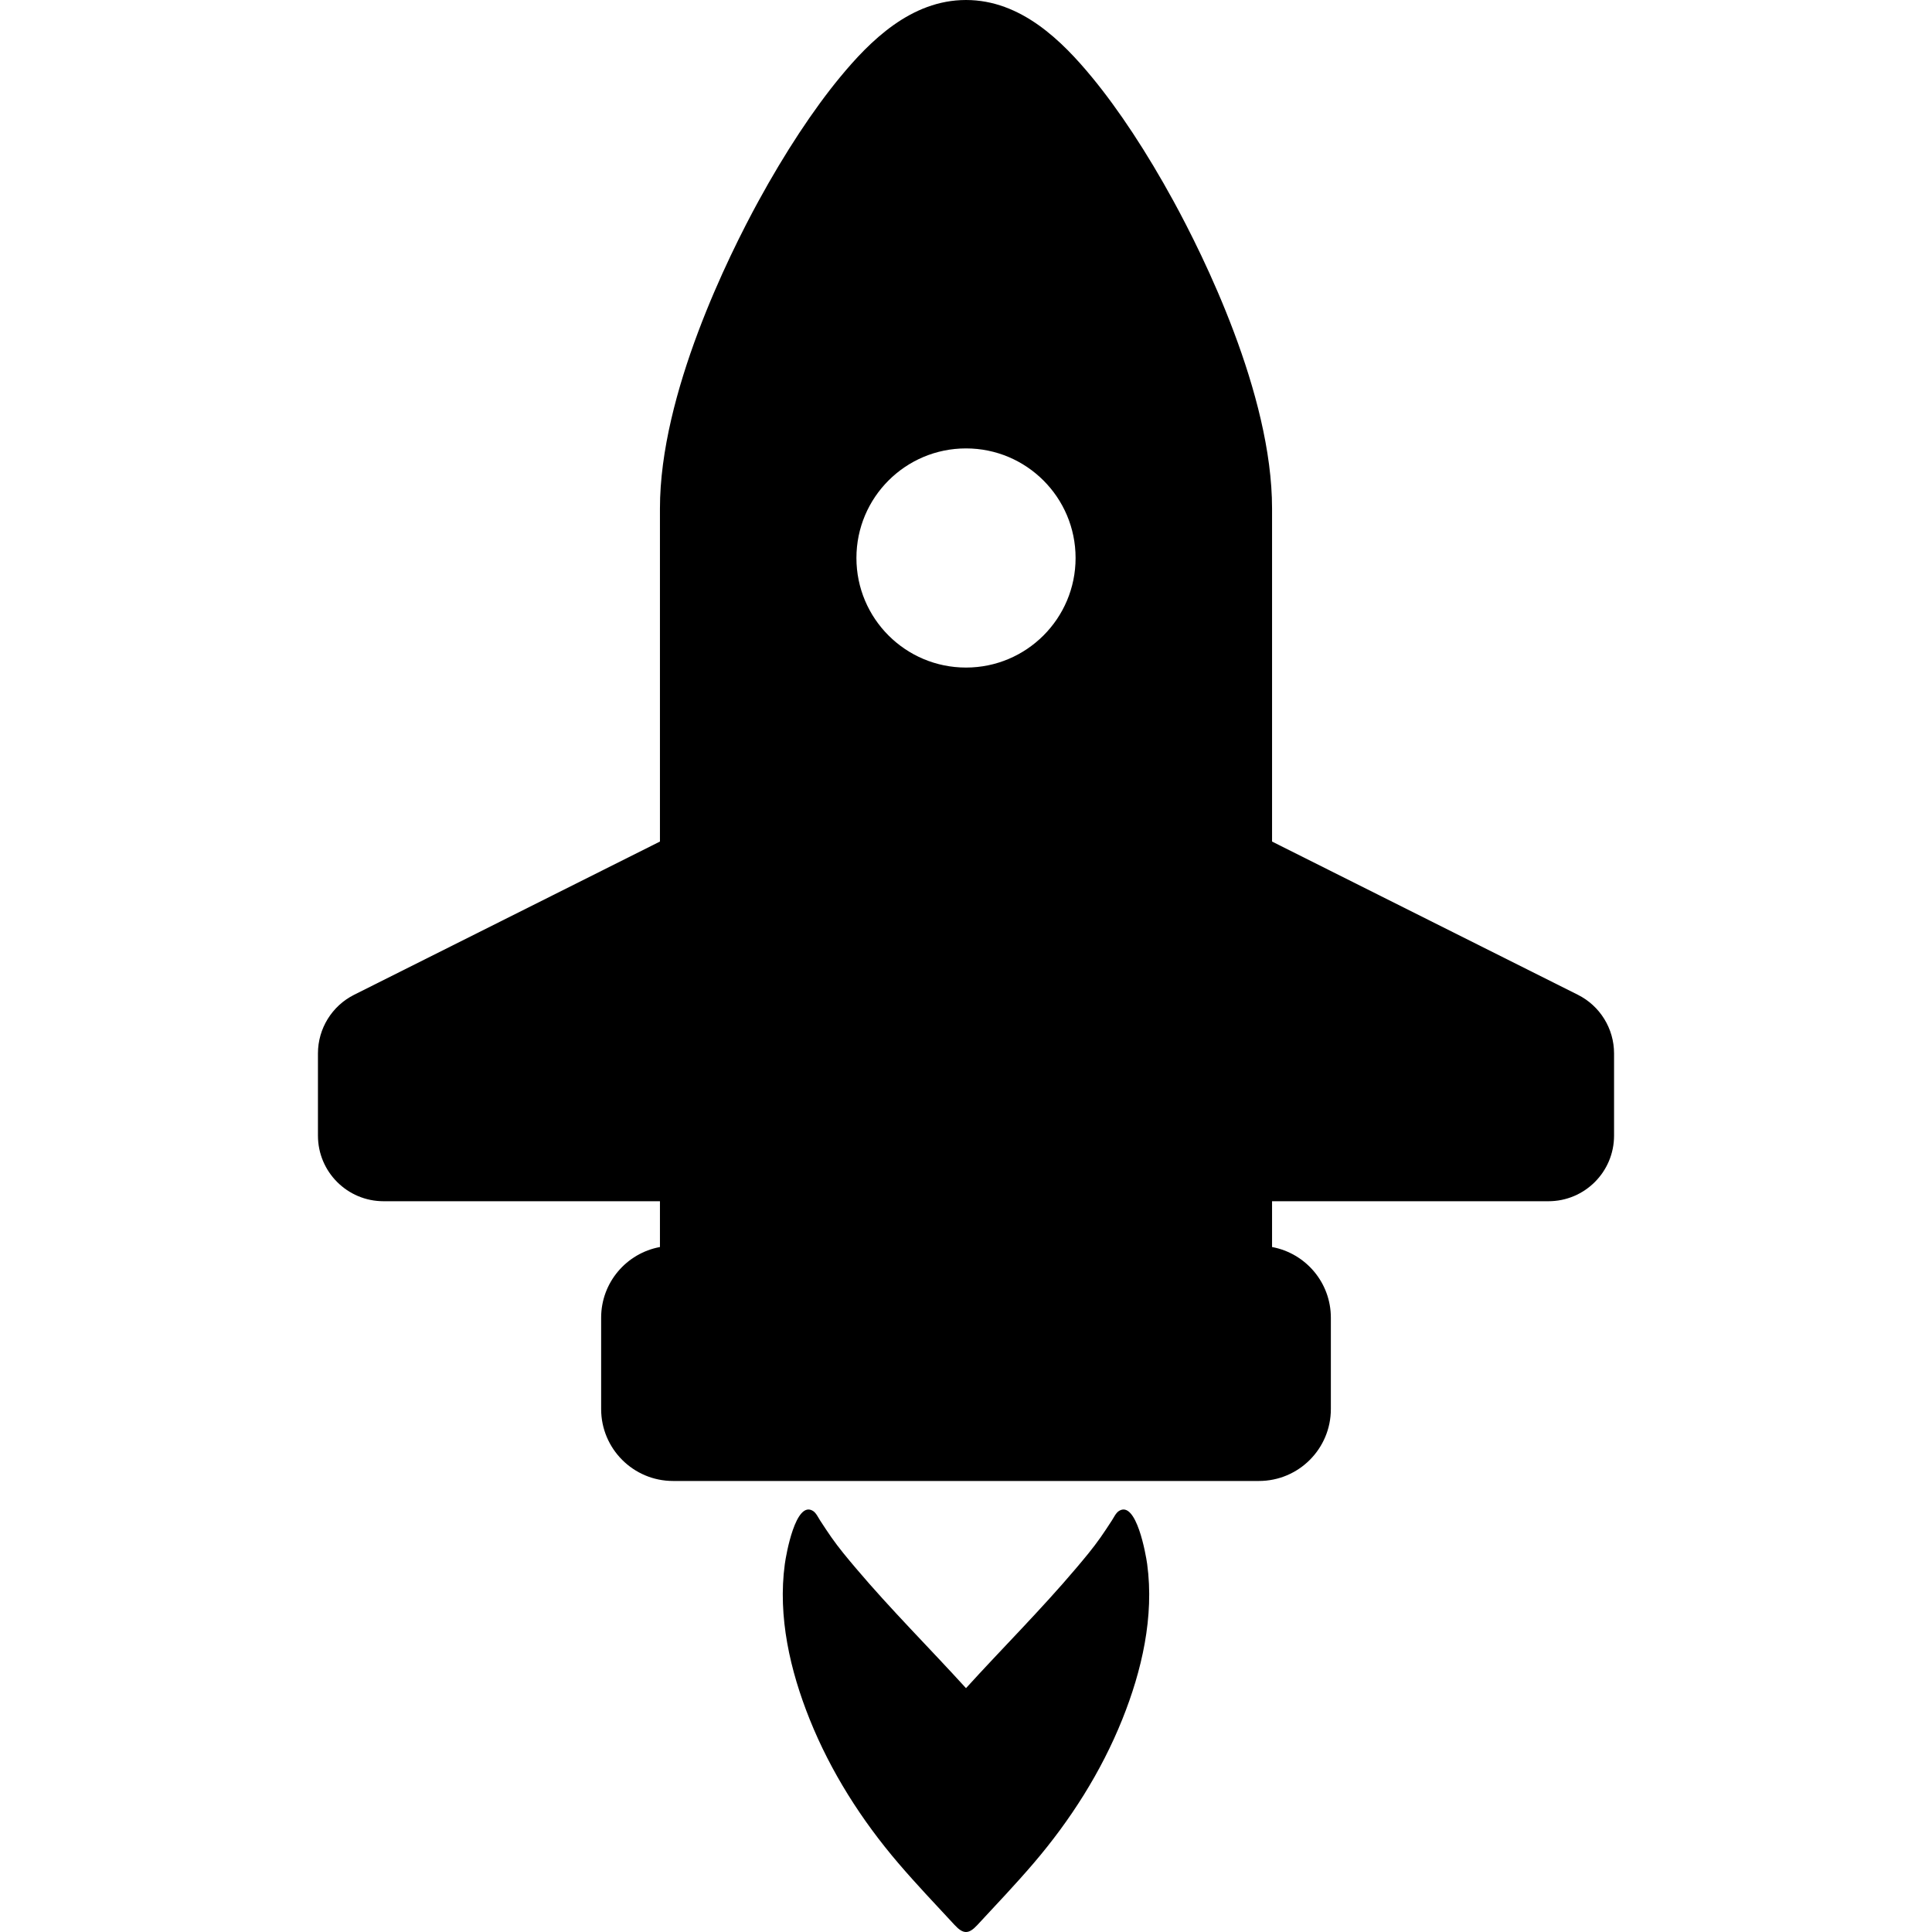
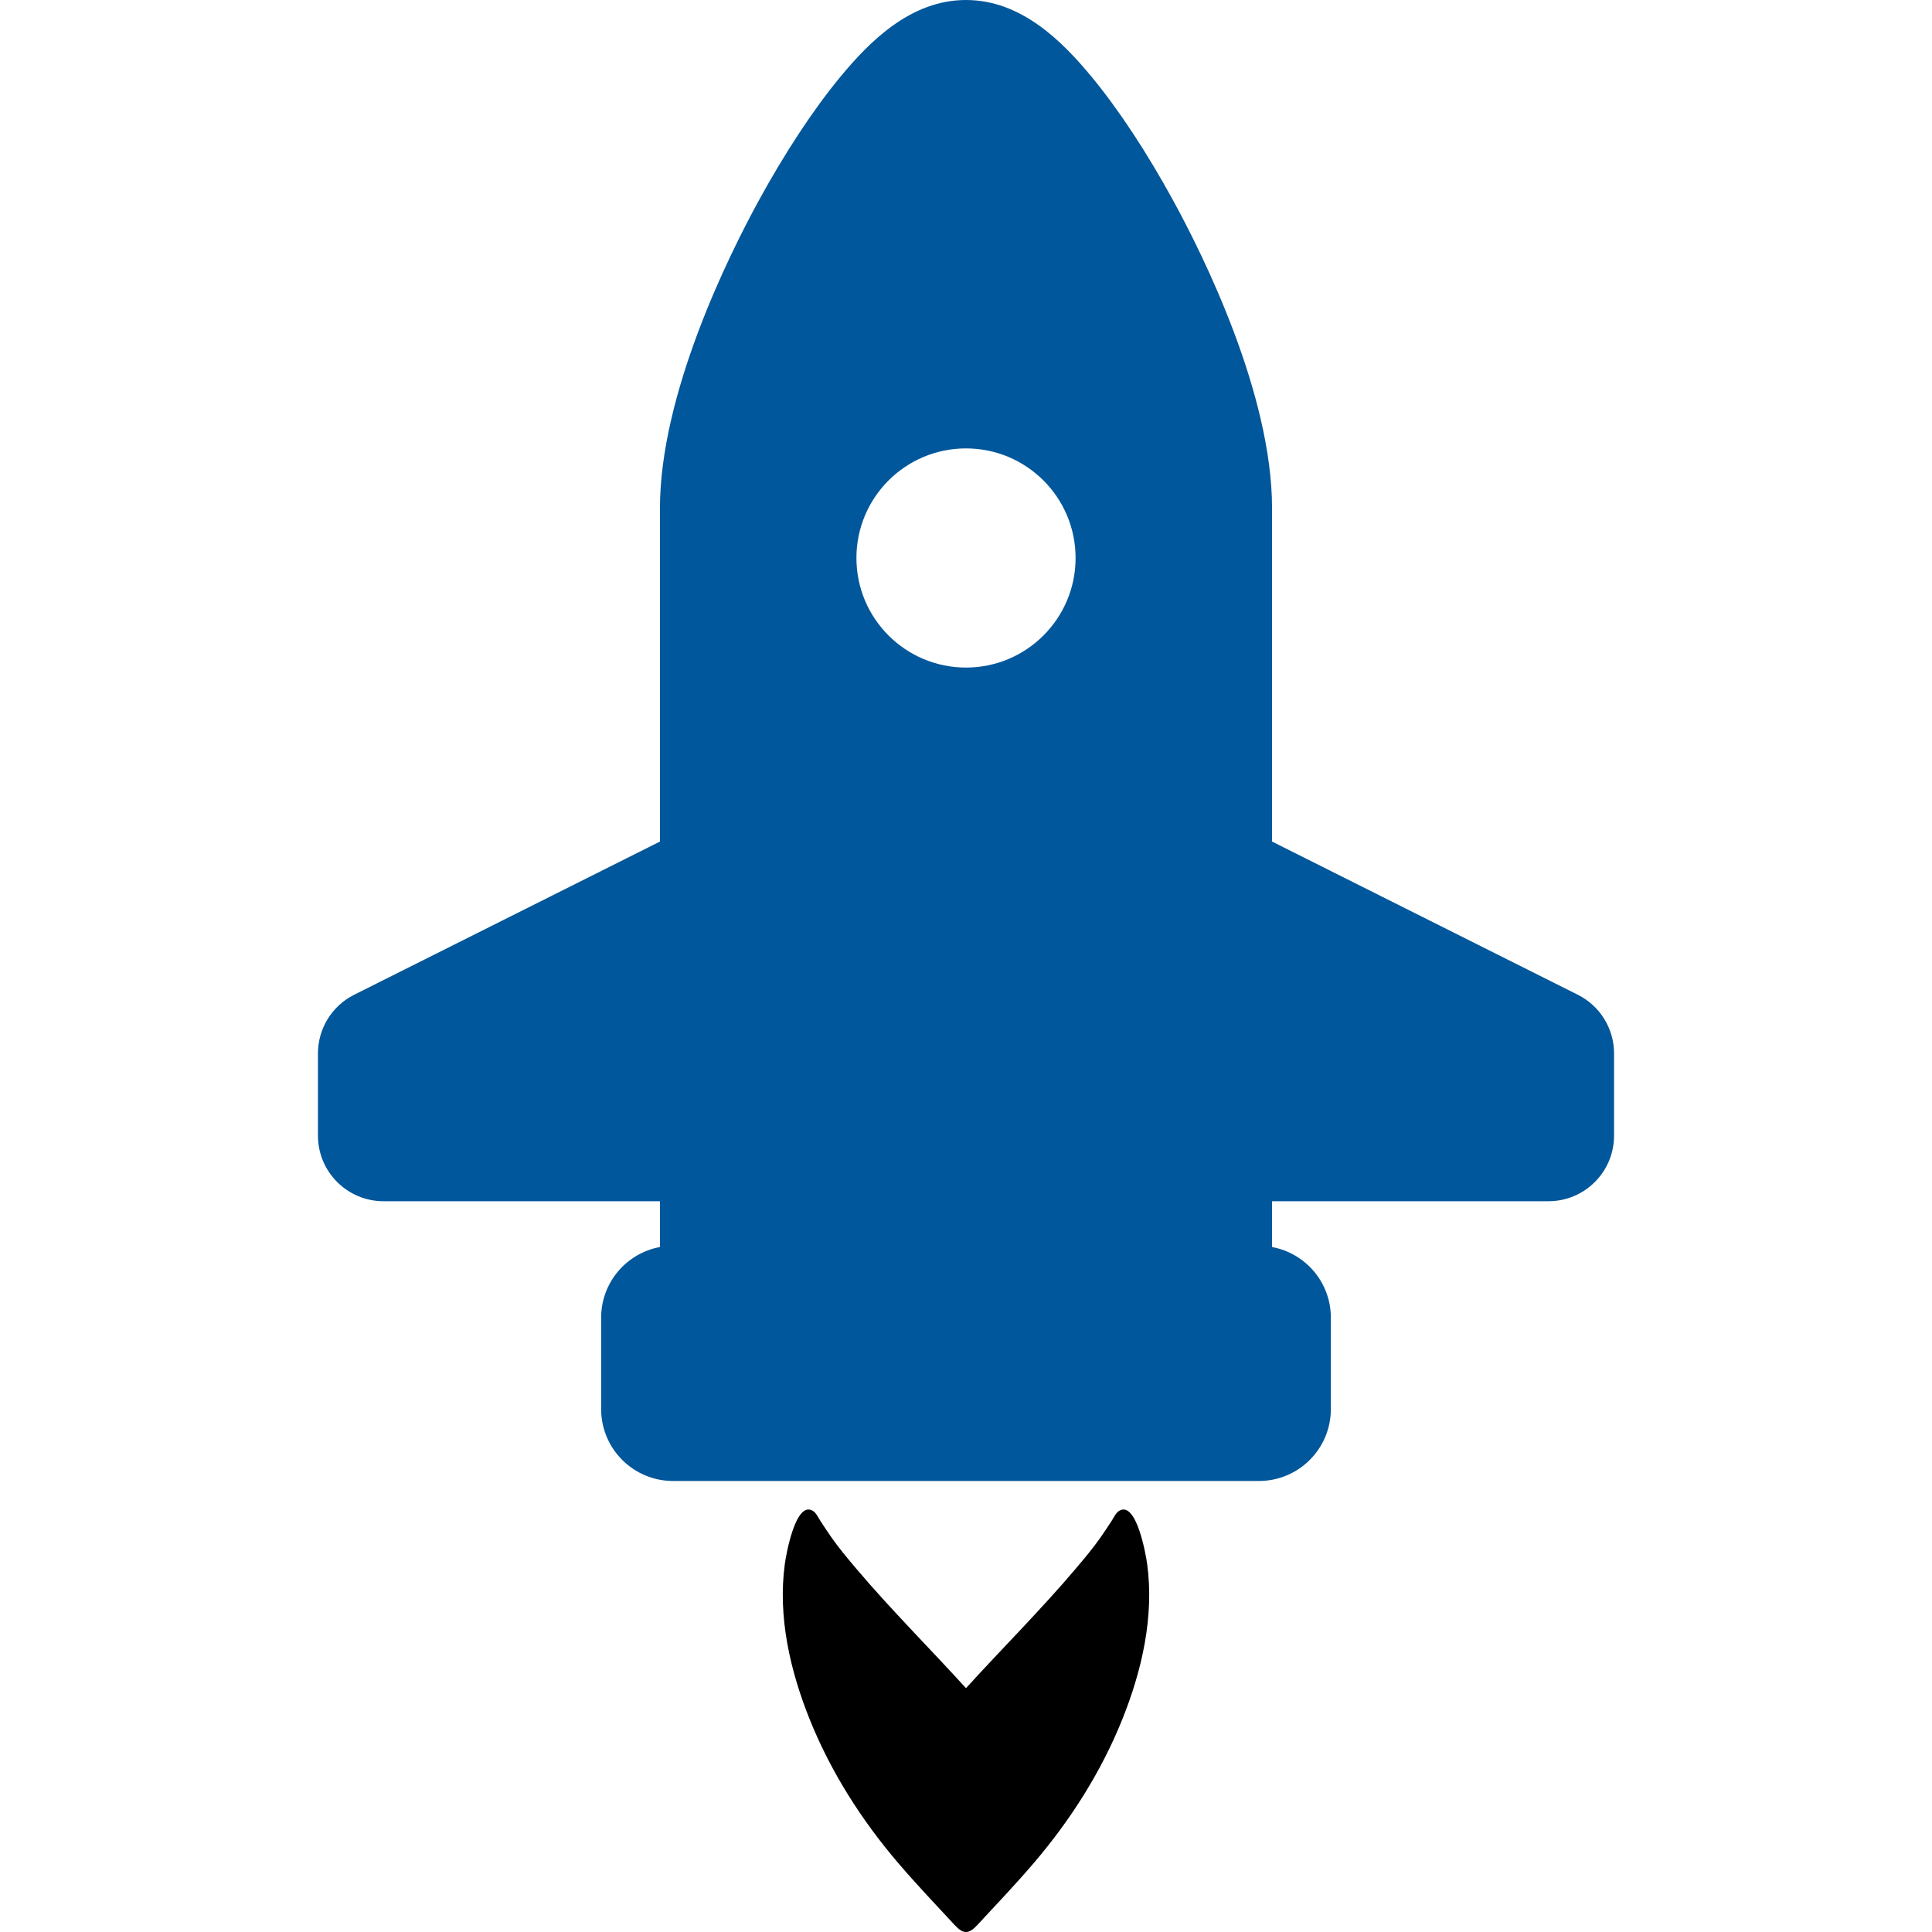
<svg xmlns="http://www.w3.org/2000/svg" version="1.1" id="Capa_1" x="0px" y="0px" width="424.481px" height="424.481px" viewBox="0 0 424.481 424.481" style="enable-background:new 0 0 424.481 424.481;" xml:space="preserve">
  <g>
    <g>
-       <path d="M346.668,218.561l-67.184-33.661v-73.193c0-25.208-15.15-55.635-21.664-67.546c-5.826-10.659-12.025-20.069-17.921-27.214    C233.387,9.055,224.361,0,212.241,0s-21.148,9.056-27.659,16.946c-5.896,7.145-12.094,16.555-17.923,27.214    c-6.512,11.911-21.662,42.338-21.662,67.546v73.193l-67.184,33.661c-4.877,2.443-7.957,7.432-7.957,12.886v18.063    c0,7.961,6.453,14.414,14.413,14.414h60.728v10.062c-7.35,1.356-12.92,7.787-12.92,15.528v20.069    c0,8.729,7.076,15.804,15.804,15.804h128.72c8.728,0,15.803-7.074,15.803-15.804v-20.069c0-7.741-5.569-14.172-12.919-15.528    v-10.062h60.727c7.961,0,14.414-6.453,14.414-14.414v-18.063C354.625,225.992,351.545,221.006,346.668,218.561z M212.241,146.67    c-13.297,0-24.075-10.779-24.075-24.075c0-13.297,10.778-24.075,24.075-24.075s24.076,10.778,24.076,24.075    C236.317,135.89,225.538,146.67,212.241,146.67z" />
+       <path style="fill:#01579b;" d="M346.668,218.561l-67.184-33.661v-73.193c0-25.208-15.15-55.635-21.664-67.546c-5.826-10.659-12.025-20.069-17.921-27.214    C233.387,9.055,224.361,0,212.241,0s-21.148,9.056-27.659,16.946c-5.896,7.145-12.094,16.555-17.923,27.214    c-6.512,11.911-21.662,42.338-21.662,67.546v73.193l-67.184,33.661c-4.877,2.443-7.957,7.432-7.957,12.886v18.063    c0,7.961,6.453,14.414,14.413,14.414h60.728v10.062c-7.35,1.356-12.92,7.787-12.92,15.528v20.069    c0,8.729,7.076,15.804,15.804,15.804h128.72c8.728,0,15.803-7.074,15.803-15.804v-20.069c0-7.741-5.569-14.172-12.919-15.528    v-10.062h60.727c7.961,0,14.414-6.453,14.414-14.414v-18.063C354.625,225.992,351.545,221.006,346.668,218.561z M212.241,146.67    c-13.297,0-24.075-10.779-24.075-24.075c0-13.297,10.778-24.075,24.075-24.075s24.076,10.778,24.076,24.075    C236.317,135.89,225.538,146.67,212.241,146.67z" />
      <path d="M245.866,331.963c-0.695,0.435-1.137,1.42-1.57,2.09c-0.816,1.258-1.636,2.512-2.496,3.738    c-1.66,2.367-3.518,4.578-5.384,6.783c-7.692,9.092-16.165,17.523-24.175,26.332h-0.002c-8.01-8.809-16.482-17.24-24.175-26.332    c-1.866-2.205-3.723-4.416-5.383-6.783c-0.86-1.228-1.681-2.48-2.496-3.738c-0.434-0.67-0.875-1.655-1.571-2.09    c-3.803-2.371-5.899,9.596-6.182,11.678c-1.569,11.557,1.17,23.424,5.468,34.126c4.637,11.545,11.395,22.145,19.464,31.583    c3.982,4.656,8.209,9.095,12.373,13.588c1.911,2.059,3.093,2.059,5.004,0c4.164-4.493,8.391-8.932,12.373-13.588    c8.068-9.438,14.827-20.038,19.464-31.583c4.298-10.702,7.037-22.569,5.468-34.126    C251.764,341.559,249.668,329.592,245.866,331.963z" />
    </g>
  </g>
  <g>
</g>
  <g>
</g>
  <g>
</g>
  <g>
</g>
  <g>
</g>
  <g>
</g>
  <g>
</g>
  <g>
</g>
  <g>
</g>
  <g>
</g>
  <g>
</g>
  <g>
</g>
  <g>
</g>
  <g>
</g>
  <g>
</g>
</svg>
